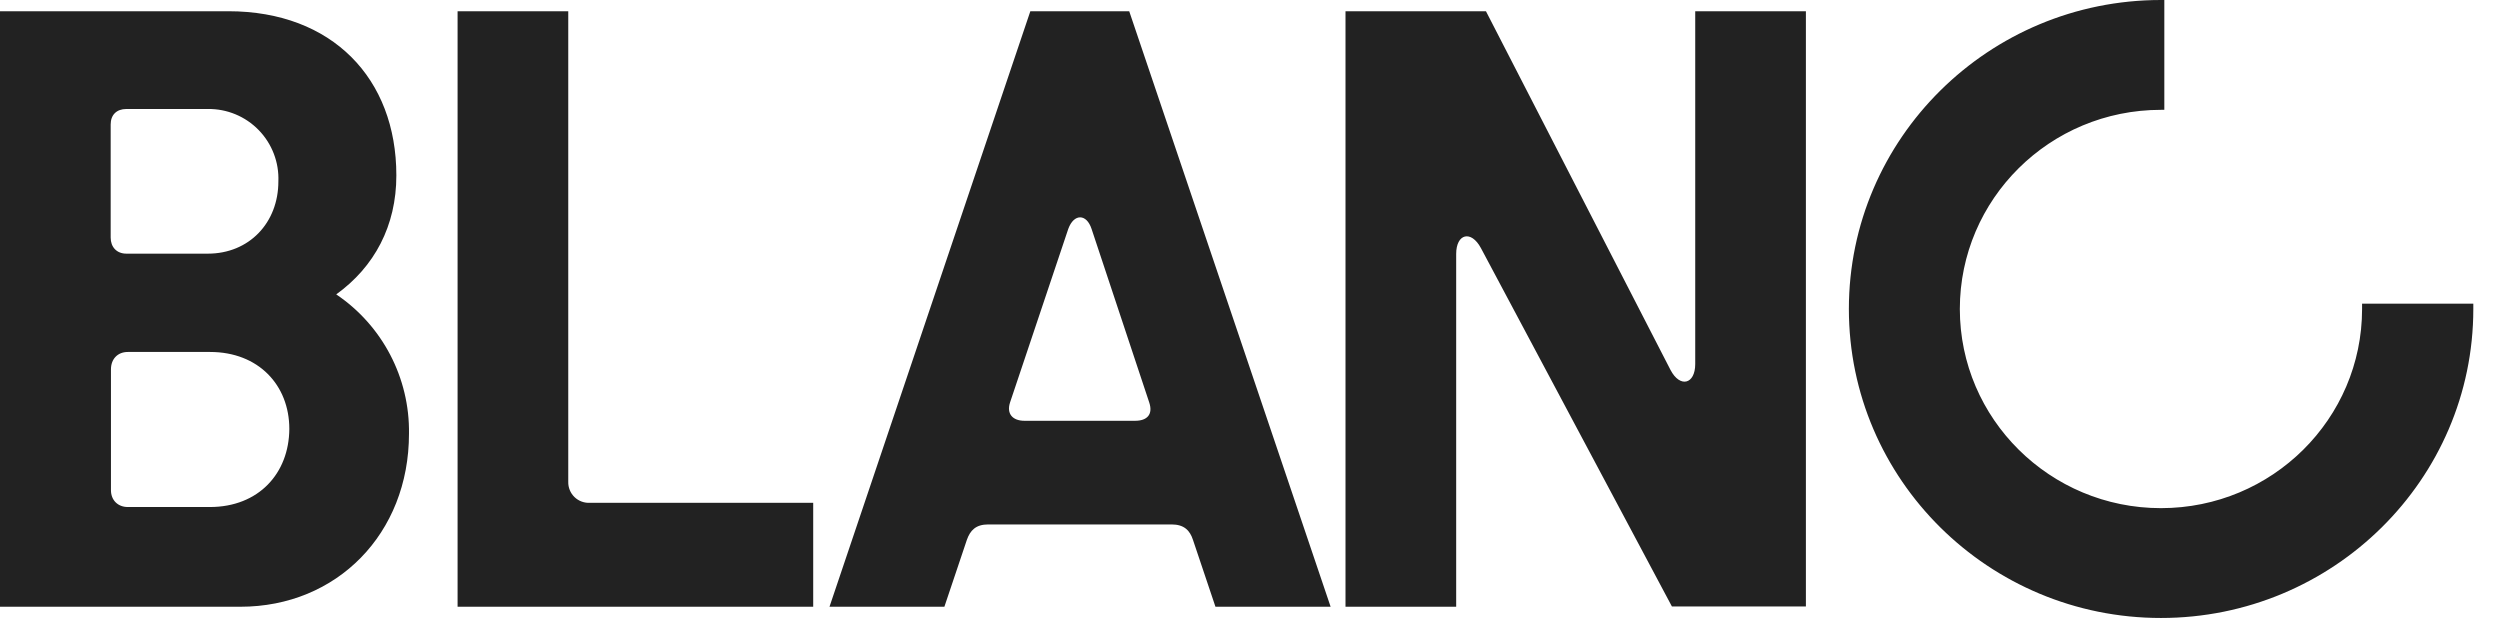
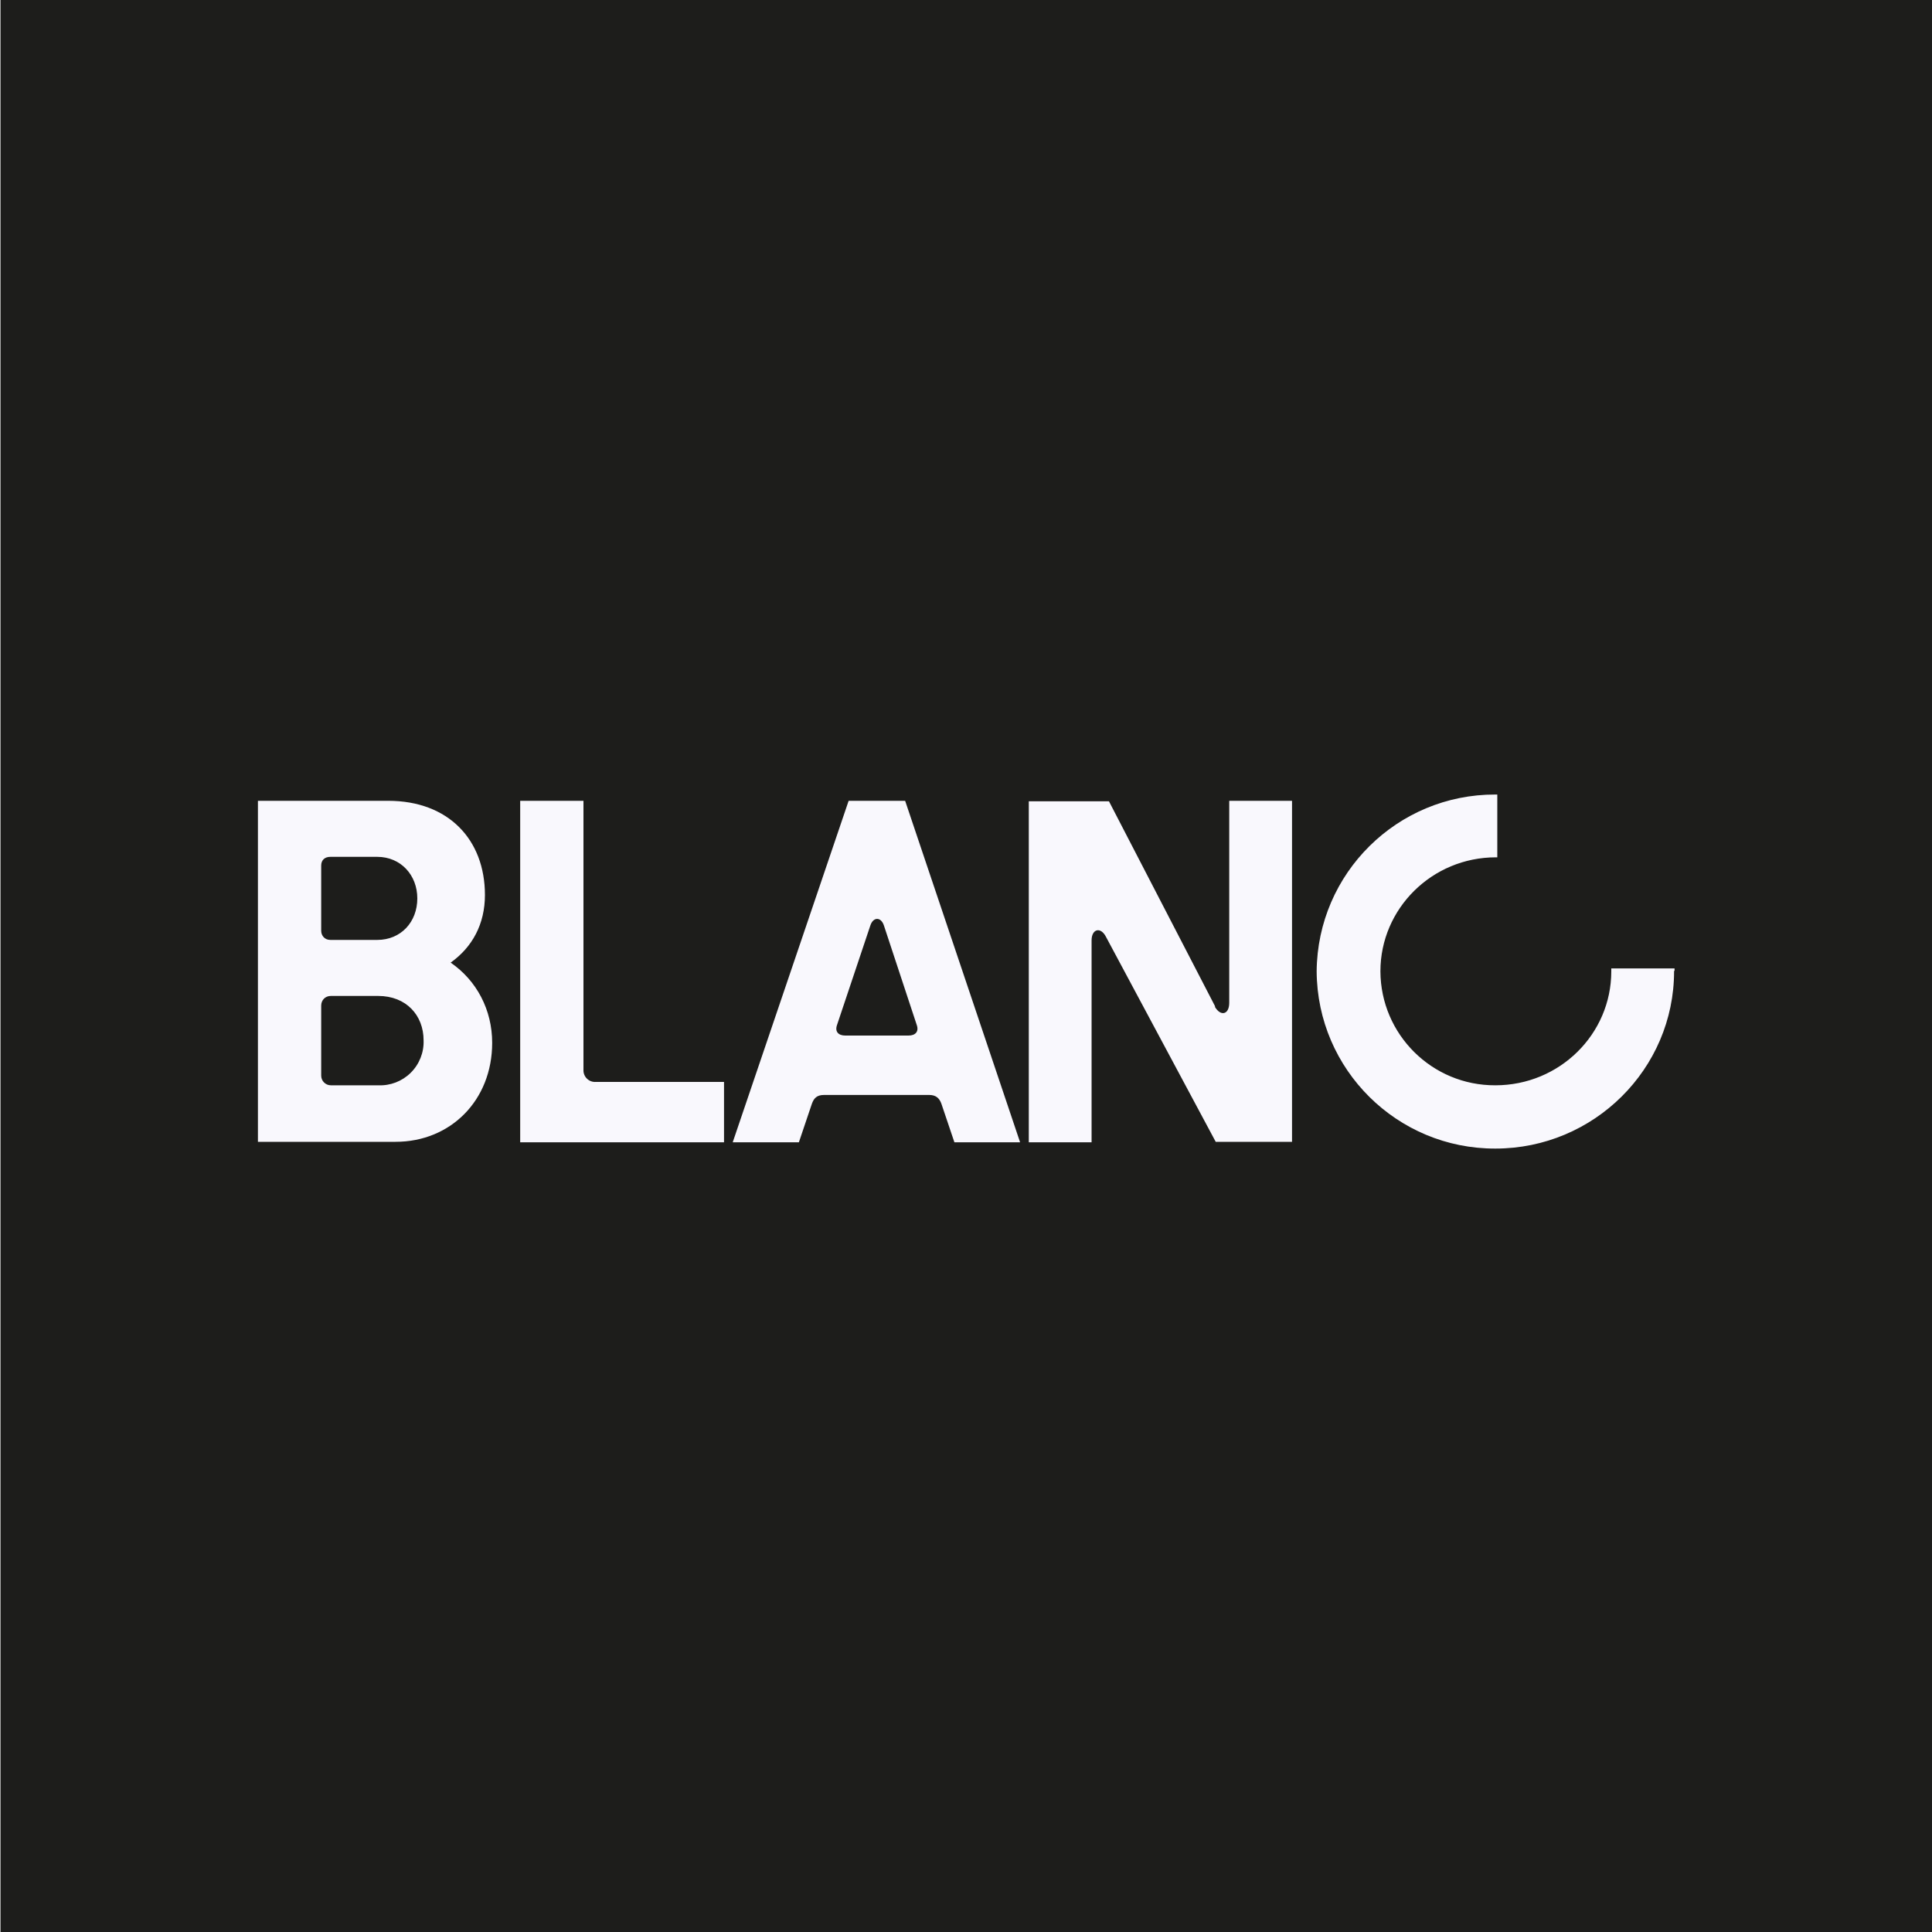
- <svg xmlns="http://www.w3.org/2000/svg" width="89" height="22">
-   <path fill="#222" fill-rule="evenodd" d="M88.05 10.96v-.15h-3.96V11c0 3.91-3.2 7.09-7.16 7.09-3.95 0-7.16-3.18-7.16-7.09s3.2-7.09 7.16-7.09h.12V0h-.12C70.8 0 65.82 4.93 65.82 11s4.98 11 11.11 11c6.13 0 11.12-4.93 11.12-11v-.04zM36.68.4l-7.15 21.2h4.09l.8-2.38c.12-.34.32-.55.76-.55h6.53c.44 0 .65.21.76.55l.8 2.38h4.1L40.2.4h-3.53zm3.73 14.58h-3.94c-.41 0-.65-.24-.51-.66l2.07-6.17c.2-.55.65-.55.83 0l2.05 6.17c.15.44-.08.66-.5.66zm19.06-1.81c.34.65.88.51.88-.21V.4h3.94v21.19h-4.77l-6.8-12.76c-.35-.65-.88-.51-.88.21V21.6H47.9V.4h5l6.57 12.77zm-39.24 3.98V.4h-3.94v21.2h12.66v-3.7H21a.73.73 0 0 1-.77-.75zm-6.12-10.9c0 1.79-.78 3.25-2.14 4.23a5.88 5.88 0 0 1 2.59 4.96c0 3.56-2.57 6.16-6 6.16H0V.4h8.13c3.7 0 5.98 2.4 5.98 5.84zM4.5 3.88c-.35 0-.56.21-.56.55v4.03c0 .33.21.57.56.57h2.9c1.47 0 2.51-1.1 2.51-2.57A2.48 2.48 0 0 0 7.4 3.88H4.5zm.04 14.17h2.93c1.74 0 2.82-1.2 2.83-2.78 0-1.56-1.1-2.74-2.82-2.74H4.55c-.36 0-.6.25-.6.62v4.3c0 .36.25.6.6.6z" clip-rule="evenodd" />
+ <svg xmlns="http://www.w3.org/2000/svg" width="40" height="40" fill="none">
+   <path fill="#1D1D1B" d="M.01 0h40v40h-40z" />
+   <path fill="#F9F8FD" fill-rule="evenodd" d="M34.67 20.1v-.05h-1.31v.06c0 1.3-1.07 2.36-2.4 2.36a2.37 2.37 0 0 1-2.38-2.36c0-1.3 1.07-2.36 2.39-2.36H31v-1.3h-.04a3.69 3.69 0 0 0-3.7 3.66 3.69 3.69 0 0 0 3.7 3.67c2.04 0 3.7-1.65 3.7-3.67v-.01Zm-17.1-3.52-2.4 7.07h1.37l.27-.8c.04-.11.1-.18.25-.18h2.18c.14 0 .21.07.25.18l.27.8h1.36l-2.38-7.07h-1.18Zm1.23 4.86H17.5c-.14 0-.22-.08-.17-.22l.69-2.06c.06-.18.22-.18.28 0l.68 2.06c.05.14-.03.22-.17.22Zm6.35-.6c.12.21.3.17.3-.08v-4.18h1.3v7.06h-1.58L22.9 19.4c-.11-.22-.3-.17-.3.07v4.18h-1.3v-7.06h1.66l2.2 4.25Zm-13.07 1.32v-5.58h-1.31v7.07h4.22V22.4h-2.65a.24.24 0 0 1-.26-.25Zm-2.04-3.63c0 .6-.26 1.08-.71 1.4.54.37.86.98.86 1.66 0 1.19-.86 2.05-2 2.05H5.34v-7.06h2.7c1.24 0 2 .8 2 1.95Zm-3.2-.79c-.12 0-.19.07-.19.18v1.35c0 .1.07.19.19.19h.97c.49 0 .83-.37.83-.86 0-.48-.34-.86-.83-.86h-.97Zm.01 4.73h.98a.9.9 0 0 0 .94-.93c0-.52-.36-.92-.94-.92h-.98c-.12 0-.2.09-.2.2v1.45c0 .11.09.2.2.2Z" clip-rule="evenodd" />
</svg>
